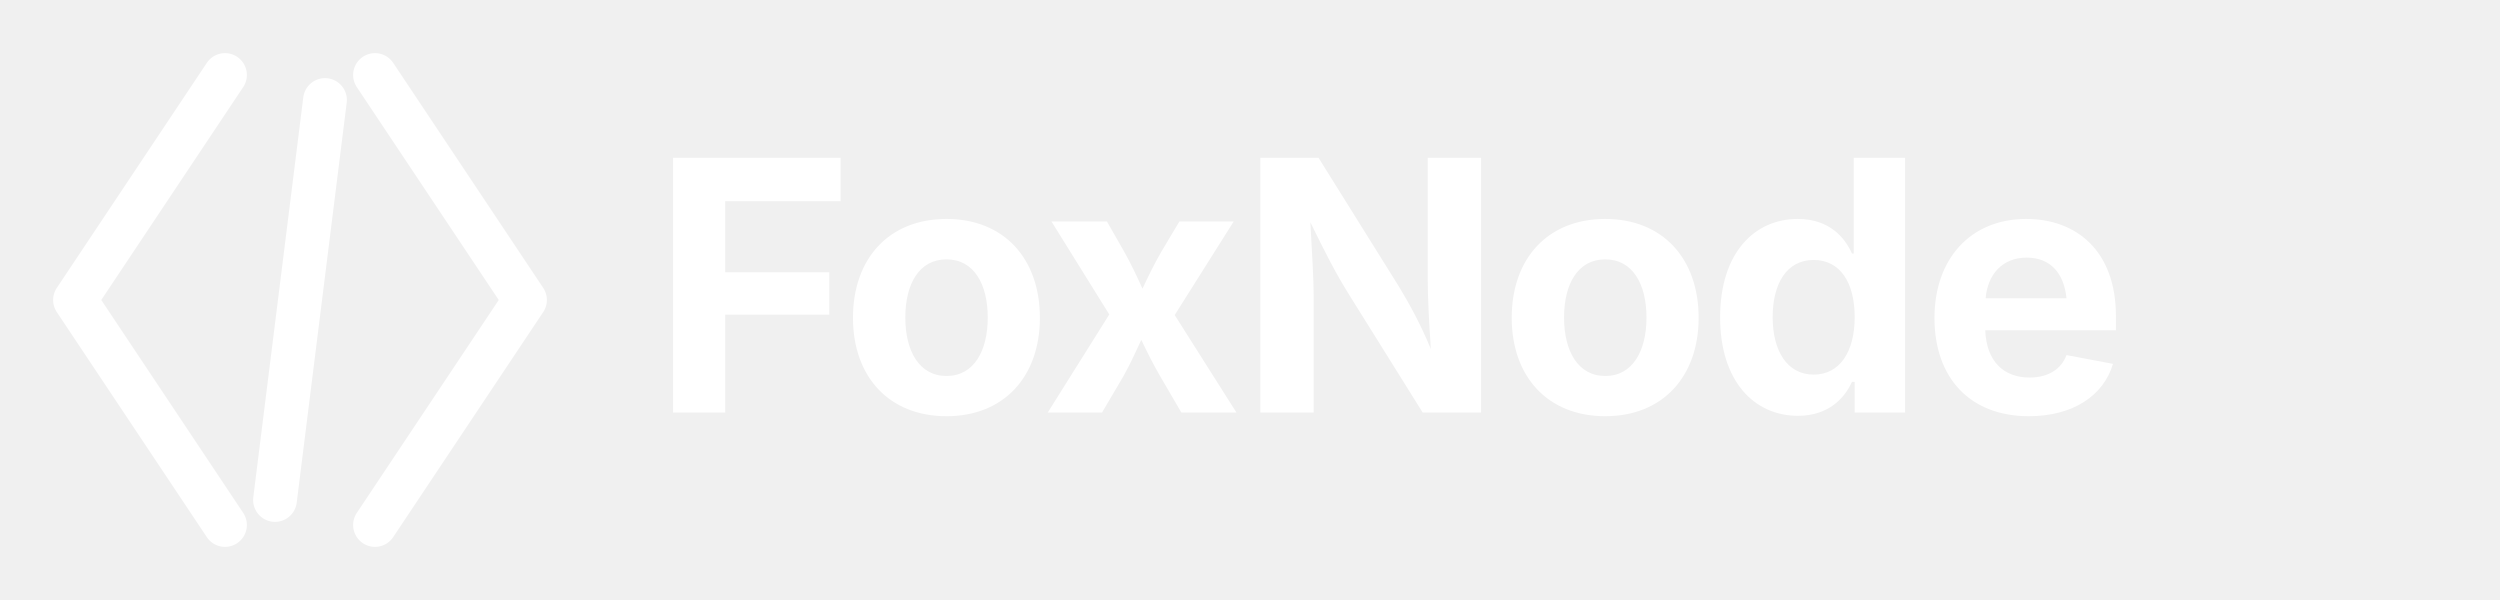
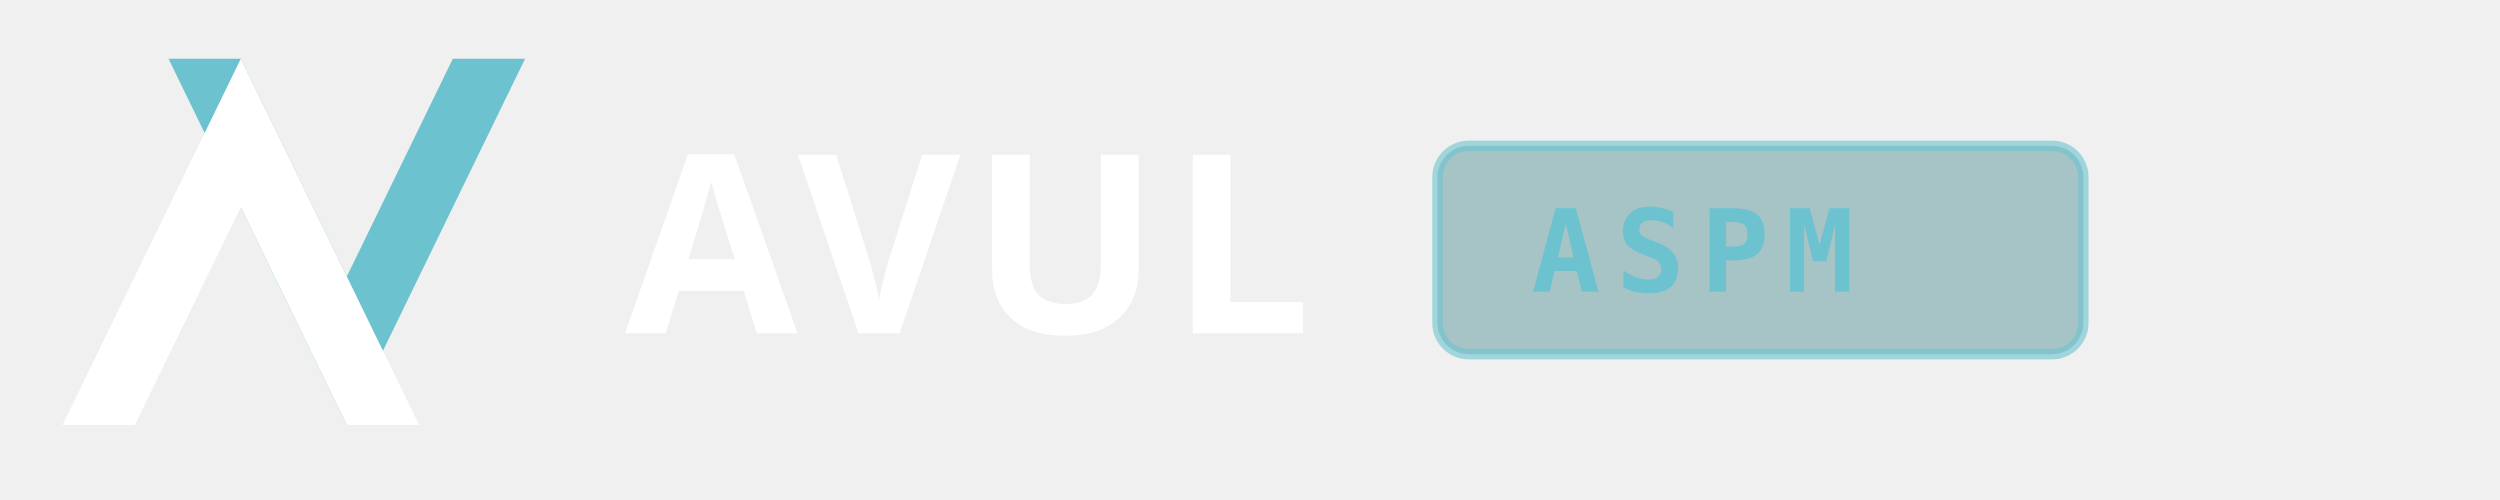
- <svg xmlns="http://www.w3.org/2000/svg" viewBox="0 0 200 48" fill="none">
-   <g transform="translate(4, 4)" stroke="#ffffff" stroke-width="3.5" stroke-linecap="round" stroke-linejoin="round" fill="none">
-     <polyline points="14,2 2,20 14,38" />
-     <polyline points="26,2 38,20 26,38" />
-     <line x1="22" y1="4" x2="18" y2="36" />
+ <svg xmlns="http://www.w3.org/2000/svg" viewBox="0 0 240 48" fill="none">
+   <defs>
+     <path id="av-v" d="M42.40 -1.50 L113.72 145.00 L185.04 -1.50 L156.13 -1.50 L113.72 85.60 L71.32 -1.50 Z" />
+     <path id="av-a" d="M0 145 L71.32 -1.5 L142.64 145 L113.73 145 L71.32 57.9 L28.92 145 Z" />
+     <g id="avul-mark-dark">
+       <use href="#av-v" fill="#6CC3CF" />
+       <use href="#av-a" fill="#FFFFFF" />
+     </g>
+   </defs>
+   <g transform="translate(6, 6) scale(0.24)">
+     <use href="#avul-mark-dark" />
  </g>
-   <text x="52" y="33" fill="#ffffff" font-family="Inter, system-ui, -apple-system, sans-serif" font-size="28" font-weight="700" letter-spacing="-0.5">FoxNode</text>
+   <text x="60" y="32" fill="#FFFFFF" font-family="'Geist', ui-sans-serif, system-ui, sans-serif" font-size="24" font-weight="800" letter-spacing="1">AVUL</text>
+   <rect x="138" y="14" width="62" height="20" rx="3" fill="#1F6F7A" fill-opacity="0.35" stroke="#6CC3CF" stroke-width="1" stroke-opacity="0.6" />
+   <text x="147" y="28" fill="#6CC3CF" font-family="'Geist Mono', monospace" font-size="11" font-weight="600" letter-spacing="1.5">ASPM</text>
</svg>
